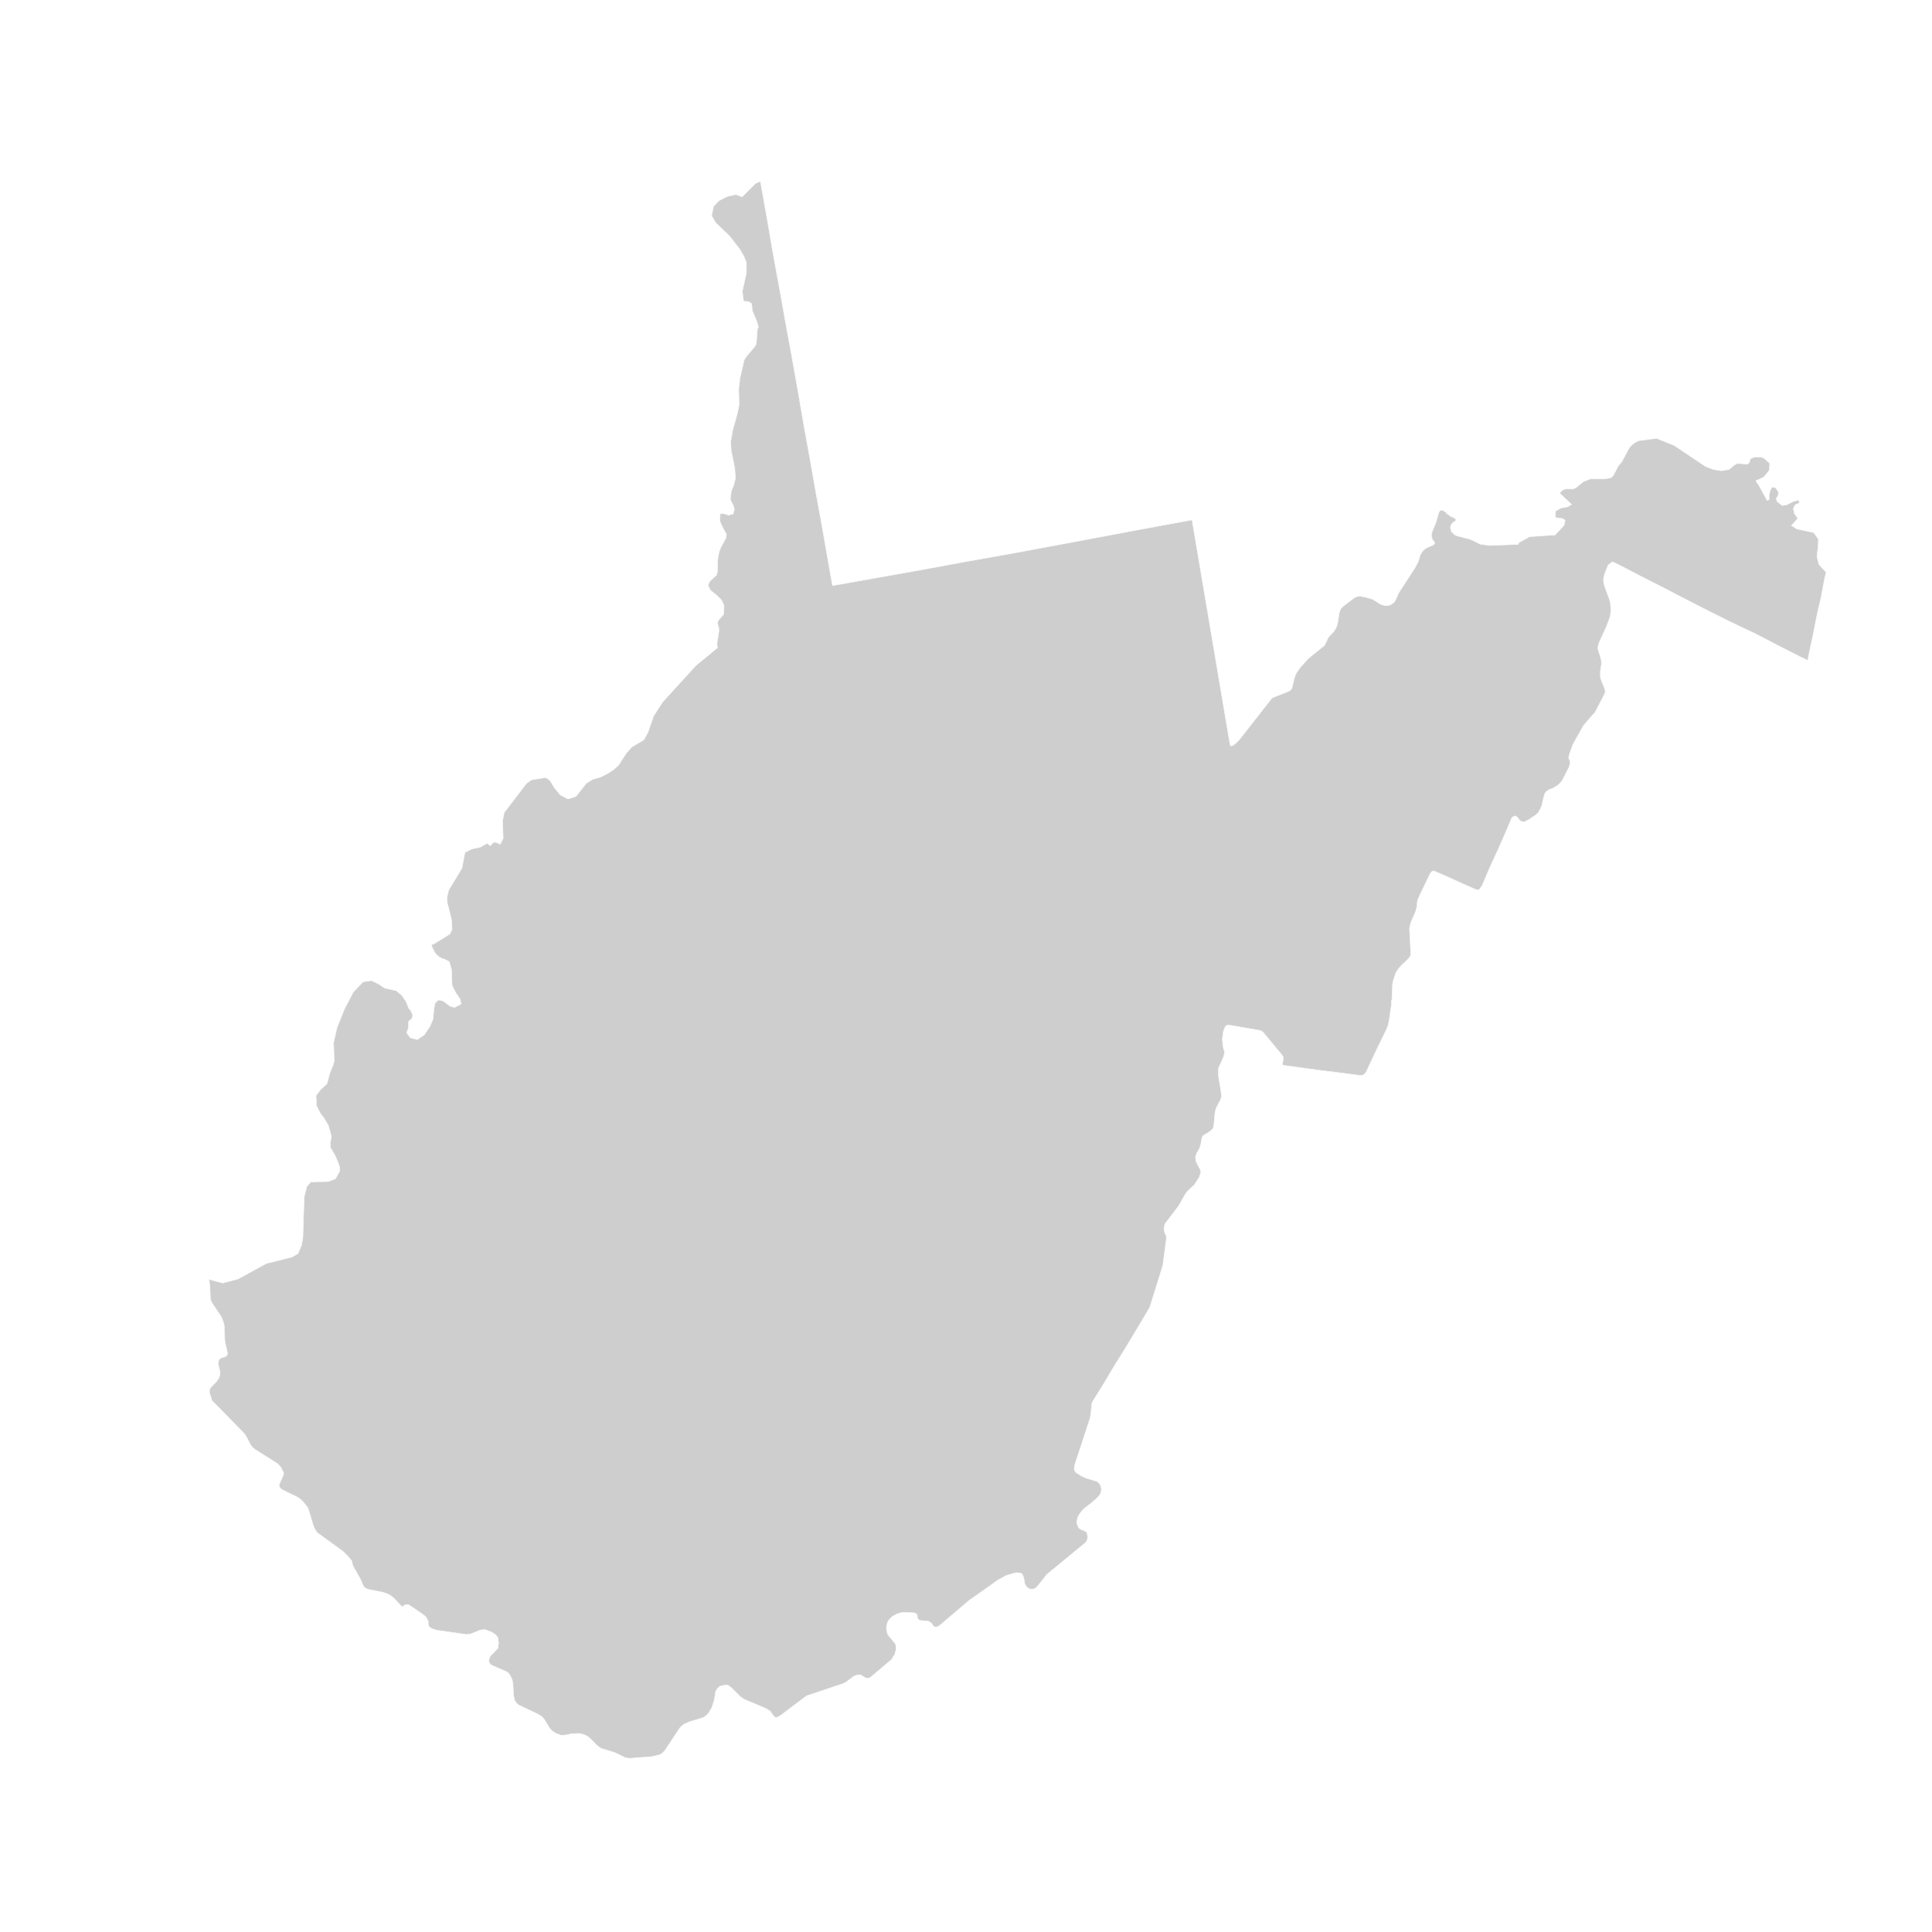
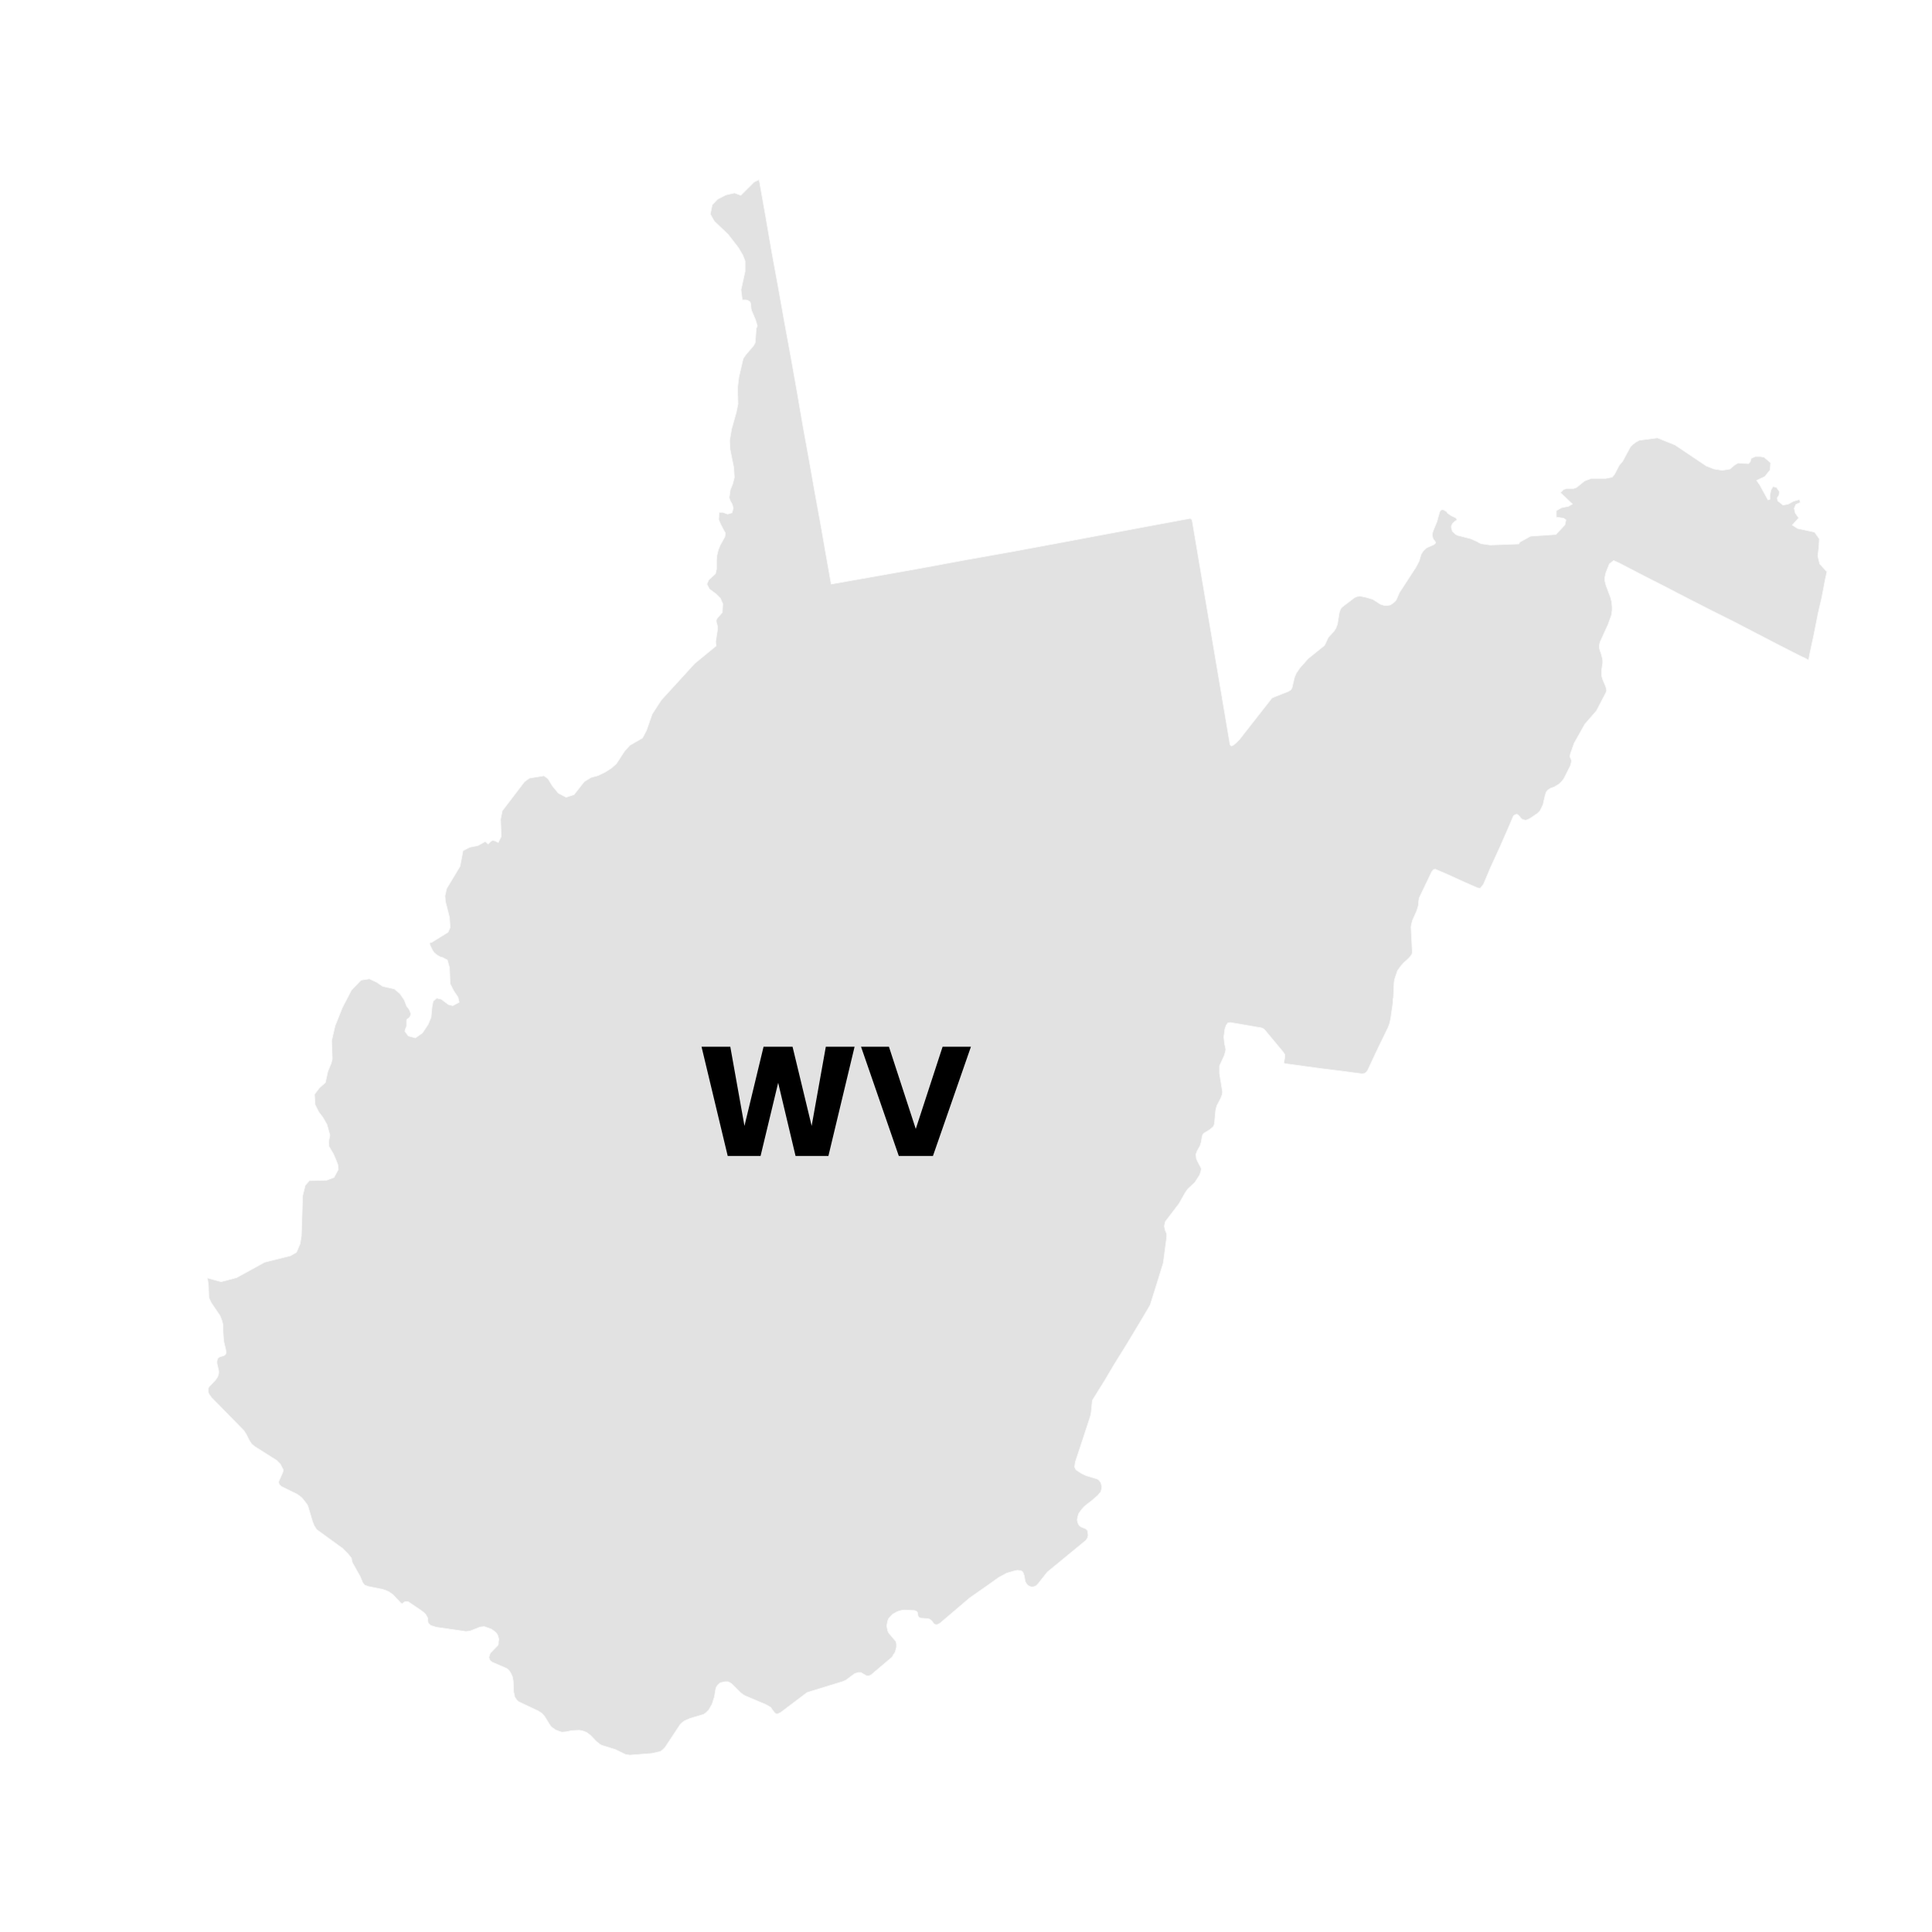
- <svg xmlns="http://www.w3.org/2000/svg" version="1.1" x="0px" y="0px" viewBox="0 0 90 90" style="enable-background:new 0 0 90 90;" xml:space="preserve">
-   <style type="text/css">
- 	.st0{fill:#CECECE;stroke:#F9F9F9;stroke-width:0.025;stroke-linecap:round;stroke-linejoin:round;}
- 	.st1{display:none;fill:none;stroke:#47CCCC;stroke-width:0.5;stroke-linecap:round;stroke-linejoin:round;}
- 	.st2{fill:#CECECE;}
- </style>
-   <g id="ALABAMA">
- </g>
-   <g id="ALASKA">
- </g>
-   <g id="ARIZONA">
- </g>
-   <g id="ARKANSAS_1_">
- </g>
-   <g id="CALIFORNIA">
- </g>
-   <g id="COLORADO">
- </g>
-   <g id="CONNECTICUT">
- </g>
-   <g id="DELAWARE">
- </g>
-   <g id="DC">
- </g>
-   <g id="FLORIDA">
- </g>
-   <g id="GEORGIA">
- </g>
-   <g id="HAWAII">
- </g>
-   <g id="IDAHO">
- </g>
-   <g id="IOWA">
- </g>
-   <g id="ILLINOIS">
- </g>
-   <g id="INDIANA">
- </g>
-   <g id="KANSAS">
- </g>
-   <g id="KETUCKY">
- </g>
-   <g id="LOUISANA">
- </g>
-   <g id="MAINE">
- </g>
-   <g id="MARYLAND">
- </g>
-   <g id="MASSACHUSETTS">
- </g>
-   <g id="MICHIGAN">
- </g>
-   <g id="MINNESOTA">
- </g>
-   <g id="MISSOURI">
- </g>
-   <g id="MISSISSIPPI">
- </g>
-   <g id="MONTANA">
- </g>
-   <g id="NORTH_CAROLINA">
- </g>
-   <g id="NORTH_DAKOTA">
- </g>
-   <g id="NEBRASKA">
- </g>
-   <g id="NEW_HAMPSHIRE">
- </g>
-   <g id="NEW_JERSEY">
- </g>
-   <g id="NEW_YORK">
- </g>
-   <g id="NEW_MEXICO">
- </g>
-   <g id="NEVADA">
- </g>
-   <g id="OHIO">
- </g>
-   <g id="OKLAHOMA">
- </g>
-   <g id="OREGON">
- </g>
-   <g id="PENNSYLVANIA">
- </g>
-   <g id="RHODE_ISLAND">
- </g>
-   <g id="SOUTH_CAROLINA">
- </g>
-   <g id="SOUTH_DAKOTA">
- </g>
-   <g id="TENNESSEE">
- </g>
-   <g id="TEXAS">
- </g>
-   <g id="UTAH">
- </g>
-   <g id="VIRGINIA">
- </g>
-   <g id="VERMONT">
- </g>
-   <g id="WASHINGTON">
- </g>
-   <g id="WISCONSIN">
- </g>
-   <g id="WEST_VIRGINIA">
-     <path id="WV_1_" class="st0" d="M55.53,24.22l1.77,10.47l0.05,0.06l0.08-0.02l0.14-0.11l0.17-0.17l1.51-1.93l0.13-0.06l0.64-0.25   l0.12-0.08l0.05-0.09l0.11-0.47l0.08-0.2l0.17-0.25l0.39-0.44l0.67-0.54l0.08-0.06l0.05-0.09l0.14-0.3l0.26-0.28l0.05-0.08   l0.05-0.08l0.03-0.09l0.03-0.06l0.09-0.56l0.03-0.09l0.05-0.11l0.08-0.08l0.55-0.42l0.12-0.05l0.14-0.02l0.29,0.06l0.3,0.09   l0.36,0.23l0.19,0.06h0.13l0.14-0.03l0.16-0.11L64.98,28l0.05-0.09l0.12-0.28l0.76-1.17l0.16-0.3l0.09-0.31l0.05-0.08l0.05-0.08   l0.06-0.06l0.06-0.06l0.08-0.05l0.26-0.11l0.09-0.06l0.03-0.06l-0.03-0.05l-0.08-0.11l-0.03-0.08l-0.02-0.11l0.02-0.12l0.03-0.09   l0.17-0.41l0.05-0.19l0.05-0.17l0.02-0.08l0.05-0.08l0.05-0.03h0.08l0.14,0.08l0.06,0.08l0.17,0.12l0.2,0.09l0.05,0.06v0.05   l-0.08,0.05l-0.12,0.11l-0.02,0.05l-0.03,0.06v0.08l0.02,0.08l0.02,0.06v0.03l0.03,0.02l0.11,0.11l0.05,0.03l0.06,0.03l0.62,0.16   l0.31,0.14l0.08,0.05l0.09,0.04l0.42,0.06l1.34-0.05l0.03-0.08l0.51-0.28l1.18-0.08l0.42-0.45l0.05-0.23l-0.11-0.08l-0.34-0.05   v-0.3l0.25-0.14l0.31-0.06l0.19-0.11l-0.56-0.53l0.14-0.14l0.14-0.05h0.33l0.14-0.05l0.37-0.3l0.31-0.12h0.67l0.31-0.06l0.11-0.13   l0.22-0.42l0.16-0.19l0.36-0.67l0.11-0.11l0.14-0.11l0.17-0.09l0.84-0.11l0.82,0.33l1.46,0.98l0.36,0.14l0.38,0.06l0.36-0.06   l0.22-0.19l0.16-0.09l0.48,0.03l0.08-0.08l0.05-0.17l0.19-0.08h0.24l0.17,0.03l0.3,0.26l-0.02,0.33l-0.25,0.31l-0.38,0.18l0.14,0.2   l0.39,0.71l0.09-0.03v-0.2l0.05-0.23l0.09-0.16l0.16,0.03l0.14,0.2l-0.02,0.17l-0.08,0.12l0.02,0.14l0.25,0.2l0.23-0.04l0.26-0.14   l0.28-0.08l0.03,0.14l-0.2,0.09l-0.08,0.18l0.05,0.22l0.16,0.23l-0.3,0.33l0.25,0.16l0.79,0.17l0.22,0.31l-0.02,0.39l-0.05,0.41   l0.09,0.37l0.31,0.34h0.03l-0.02,0.09l-0.06,0.27l-0.17,0.89l-0.16,0.68l-0.2,1.01l-0.14,0.65l-0.06,0.28l-0.05,0.27l-0.16-0.09   l-0.2-0.09l-1.06-0.54l-1.04-0.54L80.67,29l-1.06-0.53l-1.06-0.54l-1.04-0.54l-1.06-0.54l-1.04-0.54l-0.3-0.14l-0.2,0.16l-0.16,0.4   l-0.05,0.22v0.17l0.05,0.2l0.22,0.59l0.05,0.2l0.02,0.25v0.12l-0.03,0.23l-0.16,0.44l-0.36,0.79l-0.03,0.09l-0.02,0.11v0.09   l0.02,0.09l0.03,0.09l0.03,0.08l0.06,0.22l0.02,0.11v0.12l-0.05,0.34v0.12v0.14l0.03,0.11l0.03,0.09l0.12,0.28l0.03,0.09l0.02,0.11   l-0.02,0.08l-0.06,0.12l-0.39,0.75l-0.54,0.62l-0.5,0.89l-0.17,0.48l-0.02,0.09v0.08l0.03,0.06l0.03,0.08v0.08l-0.05,0.19   l-0.31,0.61l-0.09,0.11l-0.12,0.12l-0.23,0.14l-0.17,0.06l-0.12,0.08l-0.08,0.09l-0.06,0.19l-0.09,0.4l-0.09,0.19l-0.06,0.11   l-0.11,0.11l-0.34,0.23l-0.12,0.06L71,38.29l-0.09-0.02l-0.08-0.03l-0.06-0.06l-0.06-0.08l-0.06-0.06l-0.06-0.03l-0.08,0.02   l-0.08,0.06l-0.26,0.61l-0.36,0.82l-0.44,0.96l-0.33,0.78l-0.08,0.11l-0.08,0.09l-0.12-0.02l-0.64-0.28l-0.79-0.36l-0.54-0.23   l-0.08,0.02l-0.08,0.09l-0.5,1.04l-0.09,0.2l-0.03,0.19v0.11l-0.03,0.12l-0.05,0.16l-0.2,0.45l-0.05,0.19l-0.02,0.12l0.06,1.18   l-0.02,0.09l-0.06,0.09l-0.11,0.12l-0.22,0.2l-0.14,0.16l-0.14,0.2l-0.09,0.26l-0.05,0.16l-0.02,0.14l-0.03,0.7l-0.02,0.06v0.03   v0.09v0.05l-0.11,0.75l-0.05,0.23l-0.08,0.2l-0.22,0.45l-0.3,0.62l-0.42,0.9l-0.06,0.08l-0.08,0.06l-0.12,0.02l-1.07-0.14   l-0.9-0.11l-0.79-0.11l-0.81-0.11l-0.05-0.02l-0.03-0.02l0.02-0.08l0.03-0.17V49.3v-0.06l-0.02-0.03l-0.06-0.09l-0.84-1.01   l-0.06-0.06l-0.06-0.03l-0.05-0.02l-1.45-0.25l-0.11,0.02l-0.08,0.11l-0.06,0.17l-0.05,0.37l0.02,0.2l0.02,0.16l0.03,0.11L57.05,49   l-0.02,0.11l-0.05,0.17l-0.22,0.48v0.05v0.31l0.14,0.86L56.9,51.1l-0.05,0.14l-0.2,0.39l-0.05,0.2l-0.06,0.64l-0.05,0.12   l-0.16,0.14l-0.28,0.17L56,52.98l-0.03,0.12l-0.03,0.2l-0.06,0.19l-0.13,0.23l-0.06,0.16l0.02,0.2l0.05,0.12l0.1,0.19l0.05,0.09   l0.03,0.09l-0.03,0.14l-0.05,0.14l-0.22,0.34l-0.33,0.31l-0.12,0.17l-0.28,0.5l-0.64,0.84l-0.03,0.11l-0.02,0.11l0.03,0.17   l0.08,0.19v0.14l-0.16,1.21l-0.25,0.81l-0.36,1.15l-0.4,0.68l-0.71,1.18l-0.56,0.9l-0.45,0.76l-0.56,0.9l-0.02,0.08l-0.05,0.5   l-0.03,0.16l-0.31,0.95l-0.4,1.21l-0.03,0.22l0.03,0.08l0.03,0.05l0.03,0.03l0.25,0.16l0.19,0.09l0.53,0.16l0.08,0.06l0.08,0.11   l0.05,0.19l-0.02,0.12l-0.03,0.11l-0.14,0.17l-0.3,0.26l-0.25,0.19l-0.09,0.08l-0.11,0.12l-0.14,0.2l-0.05,0.16l-0.02,0.14   l0.02,0.09l0.03,0.09l0.05,0.08l0.08,0.06l0.22,0.09l0.08,0.08l0.03,0.22l-0.03,0.12l-0.07,0.11l-1.8,1.48l-0.42,0.53l-0.08,0.09   l-0.09,0.05l-0.08,0.02h-0.09l-0.08-0.03l-0.08-0.05l-0.06-0.08l-0.05-0.09l-0.02-0.11l-0.03-0.17l-0.03-0.08l-0.03-0.08   l-0.08-0.06l-0.17-0.02l-0.12,0.02l-0.38,0.11l-0.37,0.2l-0.62,0.44l-0.73,0.51l-0.67,0.57l-0.67,0.57l-0.06,0.05l-0.12,0.06h-0.07   l-0.06-0.02l-0.05-0.05l-0.05-0.08l-0.06-0.06l-0.08-0.05l-0.08-0.02l-0.31-0.02l-0.08-0.03l-0.05-0.06l-0.03-0.17l-0.03-0.05   l-0.06-0.03l-0.06-0.02l-0.48-0.02l-0.14,0.02l-0.16,0.05l-0.22,0.12l-0.11,0.11l-0.08,0.09l-0.05,0.12l-0.02,0.11l-0.02,0.12   l0.02,0.11l0.02,0.11l0.05,0.11l0.33,0.39l0.03,0.11v0.16l-0.06,0.23l-0.08,0.12l-0.06,0.11l-0.98,0.83l-0.11,0.05h-0.09   l-0.28-0.16h-0.12l-0.16,0.05l-0.42,0.31l-0.14,0.06L37.57,79l-1.23,0.93l-0.17,0.08L36.12,80l-0.05-0.03l-0.05-0.06l-0.09-0.12   l-0.05-0.08l-0.08-0.05l-0.16-0.09l-0.97-0.41l-0.08-0.05l-0.12-0.09l-0.4-0.4l-0.08-0.06L33.9,78.5h-0.14l-0.22,0.05l-0.12,0.11   l-0.06,0.09l-0.03,0.09l-0.06,0.36l-0.05,0.16l-0.06,0.19L33,79.81l-0.12,0.12l-0.11,0.08l-0.64,0.19l-0.25,0.11l-0.12,0.09   l-0.09,0.09l-0.7,1.06l-0.11,0.11l-0.11,0.08l-0.39,0.09l-1.03,0.08l-0.2-0.03l-0.47-0.23l-0.64-0.2l-0.09-0.05l-0.16-0.13   l-0.28-0.29l-0.08-0.06l-0.08-0.06l-0.11-0.05l-0.09-0.03l-0.16-0.03l-0.37,0.02l-0.22,0.05l-0.22,0.02l-0.06-0.02l-0.22-0.08   l-0.17-0.12l-0.06-0.06l-0.06-0.08l-0.22-0.36l-0.06-0.08l-0.08-0.08l-0.17-0.11l-0.89-0.42l-0.08-0.06l-0.06-0.08l-0.06-0.09   l-0.02-0.11l-0.03-0.11l-0.02-0.51l-0.02-0.11l-0.02-0.11l-0.05-0.11l-0.05-0.09l-0.05-0.08l-0.06-0.06l-0.08-0.05l-0.65-0.28   l-0.08-0.06l-0.05-0.08l-0.02-0.09l0.03-0.11l0.03-0.08l0.36-0.37v-0.02l0.02-0.05v-0.09l0.02-0.11l-0.03-0.12L23.2,76.3   l-0.06-0.09l-0.06-0.06l-0.17-0.12l-0.33-0.12l-0.19,0.02l-0.48,0.19l-0.19,0.02l-1.38-0.2l-0.25-0.08l-0.12-0.11l-0.02-0.11v-0.12   l-0.05-0.09l-0.05-0.09l-0.08-0.08l-0.16-0.12l-0.58-0.39h-0.14l-0.08,0.05l-0.06,0.05l-0.05-0.03l-0.37-0.39l-0.19-0.14   l-0.14-0.06l-0.14-0.05l-0.69-0.14l-0.16-0.06l-0.09-0.11l-0.12-0.29l-0.36-0.64l-0.03-0.11l-0.02-0.11l-0.16-0.2l-0.25-0.25   l-1.21-0.88l-0.05-0.08l-0.06-0.09l-0.08-0.2l-0.19-0.64l-0.05-0.14l-0.09-0.12l-0.16-0.2l-0.11-0.09l-0.11-0.08l-0.75-0.37   l-0.09-0.09l-0.03-0.11l0.02-0.06l0.16-0.36l0.03-0.09v-0.08l-0.05-0.09l-0.08-0.16l-0.11-0.11l-0.06-0.06l-1.03-0.65l-0.14-0.12   l-0.11-0.17l-0.14-0.28l-0.11-0.17l-1.51-1.54L9.8,64.99L9.76,64.9V64.8v-0.08l0.03-0.05l0.05-0.06l0.25-0.26l0.11-0.16l0.03-0.09   l0.02-0.08v-0.11l-0.08-0.34v-0.11l0.02-0.09l0.03-0.06l0.08-0.05l0.2-0.06l0.07-0.06l0.03-0.08l-0.02-0.11l-0.02-0.11l-0.03-0.11   l-0.05-0.22l-0.03-0.47v-0.27l-0.05-0.2l-0.09-0.23l-0.4-0.59L9.83,60.6l-0.02-0.05L9.8,60.48l-0.02-0.54L9.75,59.7l-0.02-0.12   l0.02,0.02l0.62,0.17l0.72-0.19l1.31-0.72l1.2-0.3l0.28-0.16l0.17-0.4l0.06-0.37l0.06-1.87l0.12-0.48l0.19-0.22l0.81-0.02   l0.34-0.13l0.2-0.37l-0.02-0.22l-0.1-0.26l-0.11-0.25l-0.2-0.34l-0.02-0.22l0.06-0.31l-0.14-0.5l-0.19-0.33l-0.19-0.25l-0.17-0.34   l-0.03-0.48l0.23-0.3l0.28-0.25L15.36,50l0.16-0.39l0.05-0.2l-0.03-0.85l0.16-0.69l0.34-0.85l0.42-0.81l0.45-0.47l0.39-0.06   l0.34,0.16l0.28,0.19l0.54,0.12l0.26,0.22l0.2,0.29l0.12,0.31l0.08,0.09l0.06,0.11l0.05,0.14l-0.03,0.11l-0.06,0.08l-0.08,0.05   l-0.03,0.06v0.28l-0.06,0.14l-0.02,0.09l0.16,0.22l0.33,0.09l0.33-0.23l0.26-0.39l0.14-0.33l0.05-0.51l0.05-0.25l0.16-0.14   l0.22,0.05l0.33,0.25l0.2,0.05l0.3-0.16l-0.05-0.23l-0.2-0.3l-0.17-0.33l-0.03-0.75l-0.1-0.36l-0.23-0.12l-0.11-0.03l-0.14-0.08   l-0.14-0.12l-0.08-0.12l-0.12-0.25V44l0.09-0.02l0.76-0.47l0.1-0.22l-0.03-0.47l-0.19-0.75l-0.02-0.26l0.08-0.34l0.62-1.03   l0.14-0.73l0.31-0.16l0.39-0.08l0.34-0.19l0.13,0.12l0.12-0.12l0.08-0.05l0.11,0.02l0.16,0.08l0.14-0.28l-0.03-0.81l0.08-0.39   l1.03-1.35l0.23-0.17l0.68-0.11l0.19,0.14l0.2,0.33l0.28,0.34l0.36,0.19l0.37-0.12l0.48-0.61l0.31-0.19l0.33-0.09l0.33-0.16   l0.31-0.2l0.22-0.2l0.37-0.57l0.25-0.28L30,34.46l0.19-0.36l0.26-0.75l0.42-0.65L32.42,31l1-0.82l-0.02-0.2l0.09-0.59v-0.11   l-0.06-0.22v-0.09l0.05-0.09l0.23-0.26l0.02-0.4l-0.11-0.26l-0.2-0.2L33.1,27.5l-0.12-0.23l0.09-0.2l0.31-0.28l0.05-0.22v-0.42   l0.02-0.22l0.06-0.25l0.08-0.2l0.23-0.42l0.02-0.17l-0.11-0.2l-0.12-0.23l-0.08-0.2l0.02-0.33h0.17L33.95,24l0.2-0.06l0.06-0.22   l-0.05-0.18l-0.09-0.16l-0.05-0.14l0.05-0.37l0.11-0.27l0.08-0.31l-0.03-0.47l-0.17-0.84l-0.02-0.41l0.09-0.53l0.22-0.78l0.08-0.39   l-0.02-0.75l0.06-0.5l0.2-0.86l0.12-0.18l0.36-0.42l0.08-0.14l0.05-0.67l0.05-0.12l-0.08-0.27l-0.19-0.45l-0.02-0.09l-0.02-0.22   L35,14.13l-0.09-0.06l-0.11-0.03h-0.11h-0.05l-0.06-0.47l0.19-0.86v-0.48l-0.11-0.28l-0.2-0.34l-0.48-0.62l-0.64-0.61l-0.19-0.33   l0.09-0.44l0.25-0.26l0.39-0.2l0.4-0.09l0.29,0.11l0.62-0.62l0.23-0.11v0.02l0,0v0.02v0.02V8.5h0.02v0.02v0.02l0.29,1.63l0.28,1.63   l0.3,1.63l0.29,1.63l0.3,1.63l0.29,1.63l0.28,1.63l0.3,1.65l0.25,1.42l0.26,1.42l0.25,1.43l0.25,1.41l2.1-0.37l2.08-0.37l2.1-0.39   l2.09-0.37l2.1-0.39l2.08-0.39l2.08-0.39L55.53,24.22L55.53,24.22z" />
-     <path id="WV_2_" class="st1" d="M55.53,24.22l1.77,10.47l0.05,0.06l0.08-0.02l0.14-0.11l0.17-0.17l1.51-1.93l0.13-0.06l0.64-0.25   l0.12-0.08l0.05-0.09l0.11-0.47l0.08-0.2l0.17-0.25l0.39-0.44l0.67-0.54l0.08-0.06l0.05-0.09l0.14-0.3l0.26-0.28l0.05-0.08   l0.05-0.08l0.03-0.09l0.03-0.06l0.09-0.56l0.03-0.09l0.05-0.11l0.08-0.08l0.55-0.42l0.12-0.05l0.14-0.02l0.29,0.06l0.3,0.09   l0.36,0.23l0.19,0.06h0.13l0.14-0.03l0.16-0.11L64.98,28l0.05-0.09l0.12-0.28l0.76-1.17l0.16-0.3l0.09-0.31l0.05-0.08l0.05-0.08   l0.06-0.06l0.06-0.06l0.08-0.05l0.26-0.11l0.09-0.06l0.03-0.06l-0.03-0.05l-0.08-0.11l-0.03-0.08l-0.02-0.11l0.02-0.12l0.03-0.09   l0.17-0.41l0.05-0.19l0.05-0.17l0.02-0.08l0.05-0.08l0.05-0.03h0.08l0.14,0.08l0.06,0.08l0.17,0.12l0.2,0.09l0.05,0.06v0.05   l-0.08,0.05l-0.12,0.11l-0.02,0.05l-0.03,0.06v0.08l0.02,0.08l0.02,0.06v0.03l0.03,0.02l0.11,0.11l0.05,0.03l0.06,0.03l0.62,0.16   l0.31,0.14l0.08,0.05l0.09,0.04l0.42,0.06l1.34-0.05l0.03-0.08l0.51-0.28l1.18-0.08l0.42-0.45l0.05-0.23l-0.11-0.08l-0.34-0.05   v-0.3l0.25-0.14l0.31-0.06l0.19-0.11l-0.56-0.53l0.14-0.14l0.14-0.05h0.33l0.14-0.05l0.37-0.3l0.31-0.12h0.67l0.31-0.06l0.11-0.13   l0.22-0.42l0.16-0.19l0.36-0.67l0.11-0.11l0.14-0.11l0.17-0.09l0.84-0.11l0.82,0.33l1.46,0.98l0.36,0.14l0.38,0.06l0.36-0.06   l0.22-0.19l0.16-0.09l0.48,0.03l0.08-0.08l0.05-0.17l0.19-0.08h0.24l0.17,0.03l0.3,0.26l-0.02,0.33l-0.25,0.31l-0.38,0.18l0.14,0.2   l0.39,0.71l0.09-0.03v-0.2l0.05-0.23l0.09-0.16l0.16,0.03l0.14,0.2l-0.02,0.17l-0.08,0.12l0.02,0.14l0.25,0.2l0.23-0.04l0.26-0.14   l0.28-0.08l0.03,0.14l-0.2,0.09l-0.08,0.18l0.05,0.22l0.16,0.23l-0.3,0.33l0.25,0.16l0.79,0.17l0.22,0.31l-0.02,0.39l-0.05,0.41   l0.09,0.37l0.31,0.34h0.03l-0.02,0.09l-0.06,0.27l-0.17,0.89l-0.16,0.68l-0.2,1.01l-0.14,0.65l-0.06,0.28l-0.05,0.27l-0.16-0.09   l-0.2-0.09l-1.06-0.54l-1.04-0.54L80.67,29l-1.06-0.53l-1.06-0.54l-1.04-0.54l-1.06-0.54l-1.04-0.54l-0.3-0.14l-0.2,0.16l-0.16,0.4   l-0.05,0.22v0.17l0.05,0.2l0.22,0.59l0.05,0.2l0.02,0.25v0.12l-0.03,0.23l-0.16,0.44l-0.36,0.79l-0.03,0.09l-0.02,0.11v0.09   l0.02,0.09l0.03,0.09l0.03,0.08l0.06,0.22l0.02,0.11v0.12l-0.05,0.34v0.12v0.14l0.03,0.11l0.03,0.09l0.12,0.28l0.03,0.09l0.02,0.11   l-0.02,0.08l-0.06,0.12l-0.39,0.75l-0.54,0.62l-0.5,0.89l-0.17,0.48l-0.02,0.09v0.08l0.03,0.06l0.03,0.08v0.08l-0.05,0.19   l-0.31,0.61l-0.09,0.11l-0.12,0.12l-0.23,0.14l-0.17,0.06l-0.12,0.08l-0.08,0.09l-0.06,0.19l-0.09,0.4l-0.09,0.19l-0.06,0.11   l-0.11,0.11l-0.34,0.23l-0.12,0.06L71,38.29l-0.09-0.02l-0.08-0.03l-0.06-0.06l-0.06-0.08l-0.06-0.06l-0.06-0.03l-0.08,0.02   l-0.08,0.06l-0.26,0.61l-0.36,0.82l-0.44,0.96l-0.33,0.78l-0.08,0.11l-0.08,0.09l-0.12-0.02l-0.64-0.28l-0.79-0.36l-0.54-0.23   l-0.08,0.02l-0.08,0.09l-0.5,1.04l-0.09,0.2l-0.03,0.19v0.11l-0.03,0.12l-0.05,0.16l-0.2,0.45l-0.05,0.19l-0.02,0.12l0.06,1.18   l-0.02,0.09l-0.06,0.09l-0.11,0.12l-0.22,0.2l-0.14,0.16l-0.14,0.2l-0.09,0.26l-0.05,0.16l-0.02,0.14l-0.03,0.7l-0.02,0.06v0.03   v0.09v0.05l-0.11,0.75l-0.05,0.23l-0.08,0.2l-0.22,0.45l-0.3,0.62l-0.42,0.9l-0.06,0.08l-0.08,0.06l-0.12,0.02l-1.07-0.14   l-0.9-0.11l-0.79-0.11l-0.81-0.11l-0.05-0.02l-0.03-0.02l0.02-0.08l0.03-0.17V49.3v-0.06l-0.02-0.03l-0.06-0.09l-0.84-1.01   l-0.06-0.06l-0.06-0.03l-0.05-0.02l-1.45-0.25l-0.11,0.02l-0.08,0.11l-0.06,0.17l-0.05,0.37l0.02,0.2l0.02,0.16l0.03,0.11L57.05,49   l-0.02,0.11l-0.05,0.17l-0.22,0.48v0.05v0.31l0.14,0.86L56.9,51.1l-0.05,0.14l-0.2,0.39l-0.05,0.2l-0.06,0.64l-0.05,0.12   l-0.16,0.14l-0.28,0.17L56,52.98l-0.03,0.12l-0.03,0.2l-0.06,0.19l-0.13,0.23l-0.06,0.16l0.02,0.2l0.05,0.12l0.1,0.19l0.05,0.09   l0.03,0.09l-0.03,0.14l-0.05,0.14l-0.22,0.34l-0.33,0.31l-0.12,0.17l-0.28,0.5l-0.64,0.84l-0.03,0.11l-0.02,0.11l0.03,0.17   l0.08,0.19v0.14l-0.16,1.21l-0.25,0.81l-0.36,1.15l-0.4,0.68l-0.71,1.18l-0.56,0.9l-0.45,0.76l-0.56,0.9l-0.02,0.08l-0.05,0.5   l-0.03,0.16l-0.31,0.95l-0.4,1.21l-0.03,0.22l0.03,0.08l0.03,0.05l0.03,0.03l0.25,0.16l0.19,0.09l0.53,0.16l0.08,0.06l0.08,0.11   l0.05,0.19l-0.02,0.12l-0.03,0.11l-0.14,0.17l-0.3,0.26l-0.25,0.19l-0.09,0.08l-0.11,0.12l-0.14,0.2l-0.05,0.16l-0.02,0.14   l0.02,0.09l0.03,0.09l0.05,0.08l0.08,0.06l0.22,0.09l0.08,0.08l0.03,0.22l-0.03,0.12l-0.07,0.11l-1.8,1.48l-0.42,0.53l-0.08,0.09   l-0.09,0.05l-0.08,0.02h-0.09l-0.08-0.03l-0.08-0.05l-0.06-0.08l-0.05-0.09l-0.02-0.11l-0.03-0.17l-0.03-0.08l-0.03-0.08   l-0.08-0.06l-0.17-0.02l-0.12,0.02l-0.38,0.11l-0.37,0.2l-0.62,0.44l-0.73,0.51l-0.67,0.57l-0.67,0.57l-0.06,0.05l-0.12,0.06h-0.07   l-0.06-0.02l-0.05-0.05l-0.05-0.08l-0.06-0.06l-0.08-0.05l-0.08-0.02l-0.31-0.02l-0.08-0.03l-0.05-0.06l-0.03-0.17l-0.03-0.05   l-0.06-0.03l-0.06-0.02l-0.48-0.02l-0.14,0.02l-0.16,0.05l-0.22,0.12l-0.11,0.11l-0.08,0.09l-0.05,0.12l-0.02,0.11l-0.02,0.12   l0.02,0.11l0.02,0.11l0.05,0.11l0.33,0.39l0.03,0.11v0.16l-0.06,0.23l-0.08,0.12l-0.06,0.11l-0.98,0.83l-0.11,0.05h-0.09   l-0.28-0.16h-0.12l-0.16,0.05l-0.42,0.31l-0.14,0.06L37.57,79l-1.23,0.93l-0.17,0.08L36.12,80l-0.05-0.03l-0.05-0.06l-0.09-0.12   l-0.05-0.08l-0.08-0.05l-0.16-0.09l-0.97-0.41l-0.08-0.05l-0.12-0.09l-0.4-0.4l-0.08-0.06L33.9,78.5h-0.14l-0.22,0.05l-0.12,0.11   l-0.06,0.09l-0.03,0.09l-0.06,0.36l-0.05,0.16l-0.06,0.19L33,79.81l-0.12,0.12l-0.11,0.08l-0.64,0.19l-0.25,0.11l-0.12,0.09   l-0.09,0.09l-0.7,1.06l-0.11,0.11l-0.11,0.08l-0.39,0.09l-1.03,0.08l-0.2-0.03l-0.47-0.23l-0.64-0.2l-0.09-0.05l-0.16-0.13   l-0.28-0.29l-0.08-0.06l-0.08-0.06l-0.11-0.05l-0.09-0.03l-0.16-0.03l-0.37,0.02l-0.22,0.05l-0.22,0.02l-0.06-0.02l-0.22-0.08   l-0.17-0.12l-0.06-0.06l-0.06-0.08l-0.22-0.36l-0.06-0.08l-0.08-0.08l-0.17-0.11l-0.89-0.42l-0.08-0.06l-0.06-0.08l-0.06-0.09   l-0.02-0.11l-0.03-0.11l-0.02-0.51l-0.02-0.11l-0.02-0.11l-0.05-0.11l-0.05-0.09l-0.05-0.08l-0.06-0.06l-0.08-0.05l-0.65-0.28   l-0.08-0.06l-0.05-0.08l-0.02-0.09l0.03-0.11l0.03-0.08l0.36-0.37v-0.02l0.02-0.05v-0.09l0.02-0.11l-0.03-0.12L23.2,76.3   l-0.06-0.09l-0.06-0.06l-0.17-0.12l-0.33-0.12l-0.19,0.02l-0.48,0.19l-0.19,0.02l-1.38-0.2l-0.25-0.08l-0.12-0.11l-0.02-0.11v-0.12   l-0.05-0.09l-0.05-0.09l-0.08-0.08l-0.16-0.12l-0.58-0.39h-0.14l-0.08,0.05l-0.06,0.05l-0.05-0.03l-0.37-0.39l-0.19-0.14   l-0.14-0.06l-0.14-0.05l-0.69-0.14l-0.16-0.06l-0.09-0.11l-0.12-0.29l-0.36-0.64l-0.03-0.11l-0.02-0.11l-0.16-0.2l-0.25-0.25   l-1.21-0.88l-0.05-0.08l-0.06-0.09l-0.08-0.2l-0.19-0.64l-0.05-0.14l-0.09-0.12l-0.16-0.2l-0.11-0.09l-0.11-0.08l-0.75-0.37   l-0.09-0.09l-0.03-0.11l0.02-0.06l0.16-0.36l0.03-0.09v-0.08l-0.05-0.09l-0.08-0.16l-0.11-0.11l-0.06-0.06l-1.03-0.65l-0.14-0.12   l-0.11-0.17l-0.14-0.28l-0.11-0.17l-1.51-1.54L9.8,64.99L9.76,64.9V64.8v-0.08l0.03-0.05l0.05-0.06l0.25-0.26l0.11-0.16l0.03-0.09   l0.02-0.08v-0.11l-0.08-0.34v-0.11l0.02-0.09l0.03-0.06l0.08-0.05l0.2-0.06l0.07-0.06l0.03-0.08l-0.02-0.11l-0.02-0.11l-0.03-0.11   l-0.05-0.22l-0.03-0.47v-0.27l-0.05-0.2l-0.09-0.23l-0.4-0.59L9.83,60.6l-0.02-0.05L9.8,60.48l-0.02-0.54L9.75,59.7l-0.02-0.12   l0.02,0.02l0.62,0.17l0.72-0.19l1.31-0.72l1.2-0.3l0.28-0.16l0.17-0.4l0.06-0.37l0.06-1.87l0.12-0.48l0.19-0.22l0.81-0.02   l0.34-0.13l0.2-0.37l-0.02-0.22l-0.1-0.26l-0.11-0.25l-0.2-0.34l-0.02-0.22l0.06-0.31l-0.14-0.5l-0.19-0.33l-0.19-0.25l-0.17-0.34   l-0.03-0.48l0.23-0.3l0.28-0.25L15.36,50l0.16-0.39l0.05-0.2l-0.03-0.85l0.16-0.69l0.34-0.85l0.42-0.81l0.45-0.47l0.39-0.06   l0.34,0.16l0.28,0.19l0.54,0.12l0.26,0.22l0.2,0.29l0.12,0.31l0.08,0.09l0.06,0.11l0.05,0.14l-0.03,0.11l-0.06,0.08l-0.08,0.05   l-0.03,0.06v0.28l-0.06,0.14l-0.02,0.09l0.16,0.22l0.33,0.09l0.33-0.23l0.26-0.39l0.14-0.33l0.05-0.51l0.05-0.25l0.16-0.14   l0.22,0.05l0.33,0.25l0.2,0.05l0.3-0.16l-0.05-0.23l-0.2-0.3l-0.17-0.33l-0.03-0.75l-0.1-0.36l-0.23-0.12l-0.11-0.03l-0.14-0.08   l-0.14-0.12l-0.08-0.12l-0.12-0.25V44l0.09-0.02l0.76-0.47l0.1-0.22l-0.03-0.47l-0.19-0.75l-0.02-0.26l0.08-0.34l0.62-1.03   l0.14-0.73l0.31-0.16l0.39-0.08l0.34-0.19l0.13,0.12l0.12-0.12l0.08-0.05l0.11,0.02l0.16,0.08l0.14-0.28l-0.03-0.81l0.08-0.39   l1.03-1.35l0.23-0.17l0.68-0.11l0.19,0.14l0.2,0.33l0.28,0.34l0.36,0.19l0.37-0.12l0.48-0.61l0.31-0.19l0.33-0.09l0.33-0.16   l0.31-0.2l0.22-0.2l0.37-0.57l0.25-0.28L30,34.46l0.19-0.36l0.26-0.75l0.42-0.65L32.42,31l1-0.82l-0.02-0.2l0.09-0.59v-0.11   l-0.06-0.22v-0.09l0.05-0.09l0.23-0.26l0.02-0.4l-0.11-0.26l-0.2-0.2L33.1,27.5l-0.12-0.23l0.09-0.2l0.31-0.28l0.05-0.22v-0.42   l0.02-0.22l0.06-0.25l0.08-0.2l0.23-0.42l0.02-0.17l-0.11-0.2l-0.12-0.23l-0.08-0.2l0.02-0.33h0.17L33.95,24l0.2-0.06l0.06-0.22   l-0.05-0.18l-0.09-0.16l-0.05-0.14l0.05-0.37l0.11-0.27l0.08-0.31l-0.03-0.47l-0.17-0.84l-0.02-0.41l0.09-0.53l0.22-0.78l0.08-0.39   l-0.02-0.75l0.06-0.5l0.2-0.86l0.12-0.18l0.36-0.42l0.08-0.14l0.05-0.67l0.05-0.12l-0.08-0.27l-0.19-0.45l-0.02-0.09l-0.02-0.22   L35,14.13l-0.09-0.06l-0.11-0.03h-0.11h-0.05l-0.06-0.47l0.19-0.86v-0.48l-0.11-0.28l-0.2-0.34l-0.48-0.62l-0.64-0.61l-0.19-0.33   l0.09-0.44l0.25-0.26l0.39-0.2l0.4-0.09l0.29,0.11l0.62-0.62l0.23-0.11v0.02l0,0v0.02v0.02V8.5h0.02v0.02v0.02l0.29,1.63l0.28,1.63   l0.3,1.63l0.29,1.63l0.3,1.63l0.29,1.63l0.28,1.63l0.3,1.65l0.25,1.42l0.26,1.42l0.25,1.43l0.25,1.41l2.1-0.37l2.08-0.37l2.1-0.39   l2.09-0.37l2.1-0.39l2.08-0.39l2.08-0.39L55.53,24.22L55.53,24.22z" />
+ <svg xmlns="http://www.w3.org/2000/svg" id="WEST_VIRGINIA" data-name="WEST VIRGINIA" viewBox="0 0 90 90">
+   <defs>
+     <style>
+       .cls-1 {
+         fill: #e2e2e2;
+         stroke: #f9f9f9;
+         stroke-linecap: round;
+         stroke-linejoin: round;
+         stroke-width: .03px;
+       }
+     </style>
+   </defs>
+   <path id="WV" class="cls-1" d="M55.53,24.22l1.77,10.47,.05,.06,.08-.02,.14-.11,.17-.17,1.51-1.93,.13-.06,.64-.25,.12-.08,.05-.09,.11-.47,.08-.2,.17-.25,.39-.44,.67-.54,.08-.06,.05-.09,.14-.3,.26-.28,.05-.08,.05-.08,.03-.09,.03-.06,.09-.56,.03-.09,.05-.11,.08-.08,.55-.42,.12-.05,.14-.02,.29,.06,.3,.09,.36,.23,.19,.06h.13l.14-.03,.16-.11,.09-.09,.05-.09,.12-.28,.76-1.17,.16-.3,.09-.31,.05-.08,.05-.08,.06-.06,.06-.06,.08-.05,.26-.11,.09-.06,.03-.06-.03-.05-.08-.11-.03-.08-.02-.11,.02-.12,.03-.09,.17-.41,.05-.19,.05-.17,.02-.08,.05-.08,.05-.03h.08l.14,.08,.06,.08,.17,.12,.2,.09,.05,.06v.05l-.08,.05-.12,.11-.02,.05-.03,.06v.08l.02,.08,.02,.06v.03l.03,.02,.11,.11,.05,.03,.06,.03,.62,.16,.31,.14,.08,.05,.09,.04,.42,.06,1.34-.05,.03-.08,.51-.28,1.18-.08,.42-.45,.05-.23-.11-.08-.34-.05v-.3l.25-.14,.31-.06,.19-.11-.56-.53,.14-.14,.14-.05h.33l.14-.05,.37-.3,.31-.12h.67l.31-.06,.11-.13,.22-.42,.16-.19,.36-.67,.11-.11,.14-.11,.17-.09,.84-.11,.82,.33,1.46,.98,.36,.14,.38,.06,.36-.06,.22-.19,.16-.09,.48,.03,.08-.08,.05-.17,.19-.08h.24l.17,.03,.3,.26-.02,.33-.25,.31-.38,.18,.14,.2,.39,.71,.09-.03v-.2l.05-.23,.09-.16,.16,.03,.14,.2-.02,.17-.08,.12,.02,.14,.25,.2,.23-.04,.26-.14,.28-.08,.03,.14-.2,.09-.08,.18,.05,.22,.16,.23-.3,.33,.25,.16,.79,.17,.22,.31-.02,.39-.05,.41,.09,.37,.31,.34h.03l-.02,.09-.06,.27-.17,.89-.16,.68-.2,1.01-.14,.65-.06,.28-.05,.27-.16-.09-.2-.09-1.06-.54-1.04-.54-1.06-.55-1.06-.53-1.06-.54-1.04-.54-1.06-.54-1.04-.54-.3-.14-.2,.16-.16,.4-.05,.22v.17l.05,.2,.22,.59,.05,.2,.02,.25v.12l-.03,.23-.16,.44-.36,.79-.03,.09-.02,.11v.09l.02,.09,.03,.09,.03,.08,.06,.22,.02,.11v.12l-.05,.34v.26l.03,.11,.03,.09,.12,.28,.03,.09,.02,.11-.02,.08-.06,.12-.39,.75-.54,.62-.5,.89-.17,.48-.02,.09v.08l.03,.06,.03,.08v.08l-.05,.19-.31,.61-.09,.11-.12,.12-.23,.14-.17,.06-.12,.08-.08,.09-.06,.19-.09,.4-.09,.19-.06,.11-.11,.11-.34,.23-.12,.06-.09,.03-.09-.02-.08-.03-.06-.06-.06-.08-.06-.06-.06-.03-.08,.02-.08,.06-.26,.61-.36,.82-.44,.96-.33,.78-.08,.11-.08,.09-.12-.02-.64-.28-.79-.36-.54-.23-.08,.02-.08,.09-.5,1.04-.09,.2-.03,.19v.11l-.03,.12-.05,.16-.2,.45-.05,.19-.02,.12,.06,1.18-.02,.09-.06,.09-.11,.12-.22,.2-.14,.16-.14,.2-.09,.26-.05,.16-.02,.14-.03,.7-.02,.06v.17l-.11,.75-.05,.23-.08,.2-.22,.45-.3,.62-.42,.9-.06,.08-.08,.06-.12,.02-1.07-.14-.9-.11-.79-.11-.81-.11-.05-.02-.03-.02,.02-.08,.03-.17v-.14l-.02-.03-.06-.09-.84-1.01-.06-.06-.06-.03-.05-.02-1.45-.25-.11,.02-.08,.11-.06,.17-.05,.37,.02,.2,.02,.16,.03,.11,.02,.12-.02,.11-.05,.17-.22,.48v.36l.14,.86-.02,.12-.05,.14-.2,.39-.05,.2-.06,.64-.05,.12-.16,.14-.28,.17-.06,.08-.03,.12-.03,.2-.06,.19-.13,.23-.06,.16,.02,.2,.05,.12,.1,.19,.05,.09,.03,.09-.03,.14-.05,.14-.22,.34-.33,.31-.12,.17-.28,.5-.64,.84-.03,.11-.02,.11,.03,.17,.08,.19v.14l-.16,1.21-.25,.81-.36,1.15-.4,.68-.71,1.18-.56,.9-.45,.76-.56,.9-.02,.08-.05,.5-.03,.16-.31,.95-.4,1.21-.03,.22,.03,.08,.03,.05,.03,.03,.25,.16,.19,.09,.53,.16,.08,.06,.08,.11,.05,.19-.02,.12-.03,.11-.14,.17-.3,.26-.25,.19-.09,.08-.11,.12-.14,.2-.05,.16-.02,.14,.02,.09,.03,.09,.05,.08,.08,.06,.22,.09,.08,.08,.03,.22-.03,.12-.07,.11-1.8,1.48-.42,.53-.08,.09-.09,.05-.08,.02h-.09l-.08-.03-.08-.05-.06-.08-.05-.09-.02-.11-.03-.17-.03-.08-.03-.08-.08-.06-.17-.02-.12,.02-.38,.11-.37,.2-.62,.44-.73,.51-.67,.57-.67,.57-.06,.05-.12,.06h-.07l-.06-.02-.05-.05-.05-.08-.06-.06-.08-.05-.08-.02-.31-.02-.08-.03-.05-.06-.03-.17-.03-.05-.06-.03-.06-.02-.48-.02-.14,.02-.16,.05-.22,.12-.11,.11-.08,.09-.05,.12-.02,.11-.02,.12,.02,.11,.02,.11,.05,.11,.33,.39,.03,.11v.16l-.06,.23-.08,.12-.06,.11-.98,.83-.11,.05h-.09l-.28-.16h-.12l-.16,.05-.42,.31-.14,.06-1.66,.51-1.23,.93-.17,.08-.05-.02-.05-.03-.05-.06-.09-.12-.05-.08-.08-.05-.16-.09-.97-.41-.08-.05-.12-.09-.4-.4-.08-.06-.11-.05h-.14l-.22,.05-.12,.11-.06,.09-.03,.09-.06,.36-.05,.16-.06,.19-.16,.27-.12,.12-.11,.08-.64,.19-.25,.11-.12,.09-.09,.09-.7,1.06-.11,.11-.11,.08-.39,.09-1.03,.08-.2-.03-.47-.23-.64-.2-.09-.05-.16-.13-.28-.29-.08-.06-.08-.06-.11-.05-.09-.03-.16-.03-.37,.02-.22,.05-.22,.02-.06-.02-.22-.08-.17-.12-.06-.06-.06-.08-.22-.36-.06-.08-.08-.08-.17-.11-.89-.42-.08-.06-.06-.08-.06-.09-.02-.11-.03-.11-.02-.51-.02-.11-.02-.11-.05-.11-.05-.09-.05-.08-.06-.06-.08-.05-.65-.28-.08-.06-.05-.08-.02-.09,.03-.11,.03-.08,.36-.37v-.02l.02-.05v-.09l.02-.11-.03-.12-.03-.09-.06-.09-.06-.06-.17-.12-.33-.12-.19,.02-.48,.19-.19,.02-1.38-.2-.25-.08-.12-.11-.02-.11v-.12l-.05-.09-.05-.09-.08-.08-.16-.12-.58-.39h-.14l-.08,.05-.06,.05-.05-.03-.37-.39-.19-.14-.14-.06-.14-.05-.69-.14-.16-.06-.09-.11-.12-.29-.36-.64-.03-.11-.02-.11-.16-.2-.25-.25-1.21-.88-.05-.08-.06-.09-.08-.2-.19-.64-.05-.14-.09-.12-.16-.2-.11-.09-.11-.08-.75-.37-.09-.09-.03-.11,.02-.06,.16-.36,.03-.09v-.08l-.05-.09-.08-.16-.11-.11-.06-.06-1.03-.65-.14-.12-.11-.17-.14-.28-.11-.17-1.51-1.54-.12-.17-.03-.09v-.17l.03-.05,.05-.06,.25-.26,.11-.16,.03-.09,.02-.08v-.11l-.08-.34v-.11l.02-.09,.03-.06,.08-.05,.2-.06,.07-.06,.03-.08-.02-.11-.02-.11-.03-.11-.05-.22-.03-.47v-.27l-.05-.2-.09-.23-.4-.59-.08-.16-.02-.05-.02-.08-.02-.54-.03-.23-.02-.12,.02,.02,.62,.17,.72-.19,1.31-.72,1.2-.3,.28-.16,.17-.4,.06-.37,.06-1.87,.12-.48,.19-.22,.81-.02,.34-.13,.2-.37-.02-.22-.1-.26-.11-.25-.2-.34-.02-.22,.06-.31-.14-.5-.19-.33-.19-.25-.17-.34-.03-.48,.23-.3,.28-.25,.11-.51,.16-.39,.05-.2-.03-.85,.16-.69,.34-.85,.42-.81,.45-.47,.39-.06,.34,.16,.28,.19,.54,.12,.26,.22,.2,.29,.12,.31,.08,.09,.06,.11,.05,.14-.03,.11-.06,.08-.08,.05-.03,.06v.28l-.06,.14-.02,.09,.16,.22,.33,.09,.33-.23,.26-.39,.14-.33,.05-.51,.05-.25,.16-.14,.22,.05,.33,.25,.2,.05,.3-.16-.05-.23-.2-.3-.17-.33-.03-.75-.1-.36-.23-.12-.11-.03-.14-.08-.14-.12-.08-.12-.12-.25v-.08l.09-.02,.76-.47,.1-.22-.03-.47-.19-.75-.02-.26,.08-.34,.62-1.03,.14-.73,.31-.16,.39-.08,.34-.19,.13,.12,.12-.12,.08-.05,.11,.02,.16,.08,.14-.28-.03-.81,.08-.39,1.03-1.35,.23-.17,.68-.11,.19,.14,.2,.33,.28,.34,.36,.19,.37-.12,.48-.61,.31-.19,.33-.09,.33-.16,.31-.2,.22-.2,.37-.57,.25-.28,.59-.34,.19-.36,.26-.75,.42-.65,1.56-1.71,1-.82-.02-.2,.09-.59v-.11l-.06-.22v-.09l.05-.09,.23-.26,.02-.4-.11-.26-.2-.2-.31-.23-.12-.23,.09-.2,.31-.28,.05-.22v-.42l.02-.22,.06-.25,.08-.2,.23-.42,.02-.17-.11-.2-.12-.23-.08-.2,.02-.33h.17l.23,.08,.2-.06,.06-.22-.05-.18-.09-.16-.05-.14,.05-.37,.11-.27,.08-.31-.03-.47-.17-.84-.02-.41,.09-.53,.22-.78,.08-.39-.02-.75,.06-.5,.2-.86,.12-.18,.36-.42,.08-.14,.05-.67,.05-.12-.08-.27-.19-.45-.02-.09-.02-.22-.03-.09-.09-.06-.11-.03h-.16l-.06-.47,.19-.86v-.48l-.11-.28-.2-.34-.48-.62-.64-.61-.19-.33,.09-.44,.25-.26,.39-.2,.4-.09,.29,.11,.62-.62,.23-.11v.02h0v.05h.02v.03l.29,1.63,.28,1.63,.3,1.63,.29,1.63,.3,1.63,.29,1.63,.28,1.63,.3,1.65,.25,1.42,.26,1.42,.25,1.43,.25,1.41,2.1-.37,2.08-.37,2.1-.39,2.09-.37,2.1-.39,2.08-.39,2.08-.39,2.1-.39h0Z" />
+   <g>
+     <path d="M39.81,48.76l-1.22,5.09h-1.53l-.81-3.41-.82,3.41h-1.53l-1.22-5.09h1.34l.66,3.69,.89-3.69h1.35l.89,3.69,.66-3.69h1.33Z" />
+     <path d="M41.41,48.76l1.25,3.83,1.25-3.83h1.32l-1.77,5.09h-1.59l-1.76-5.09h1.32Z" />
  </g>
-   <g id="WYOMING">
- </g>
</svg>
